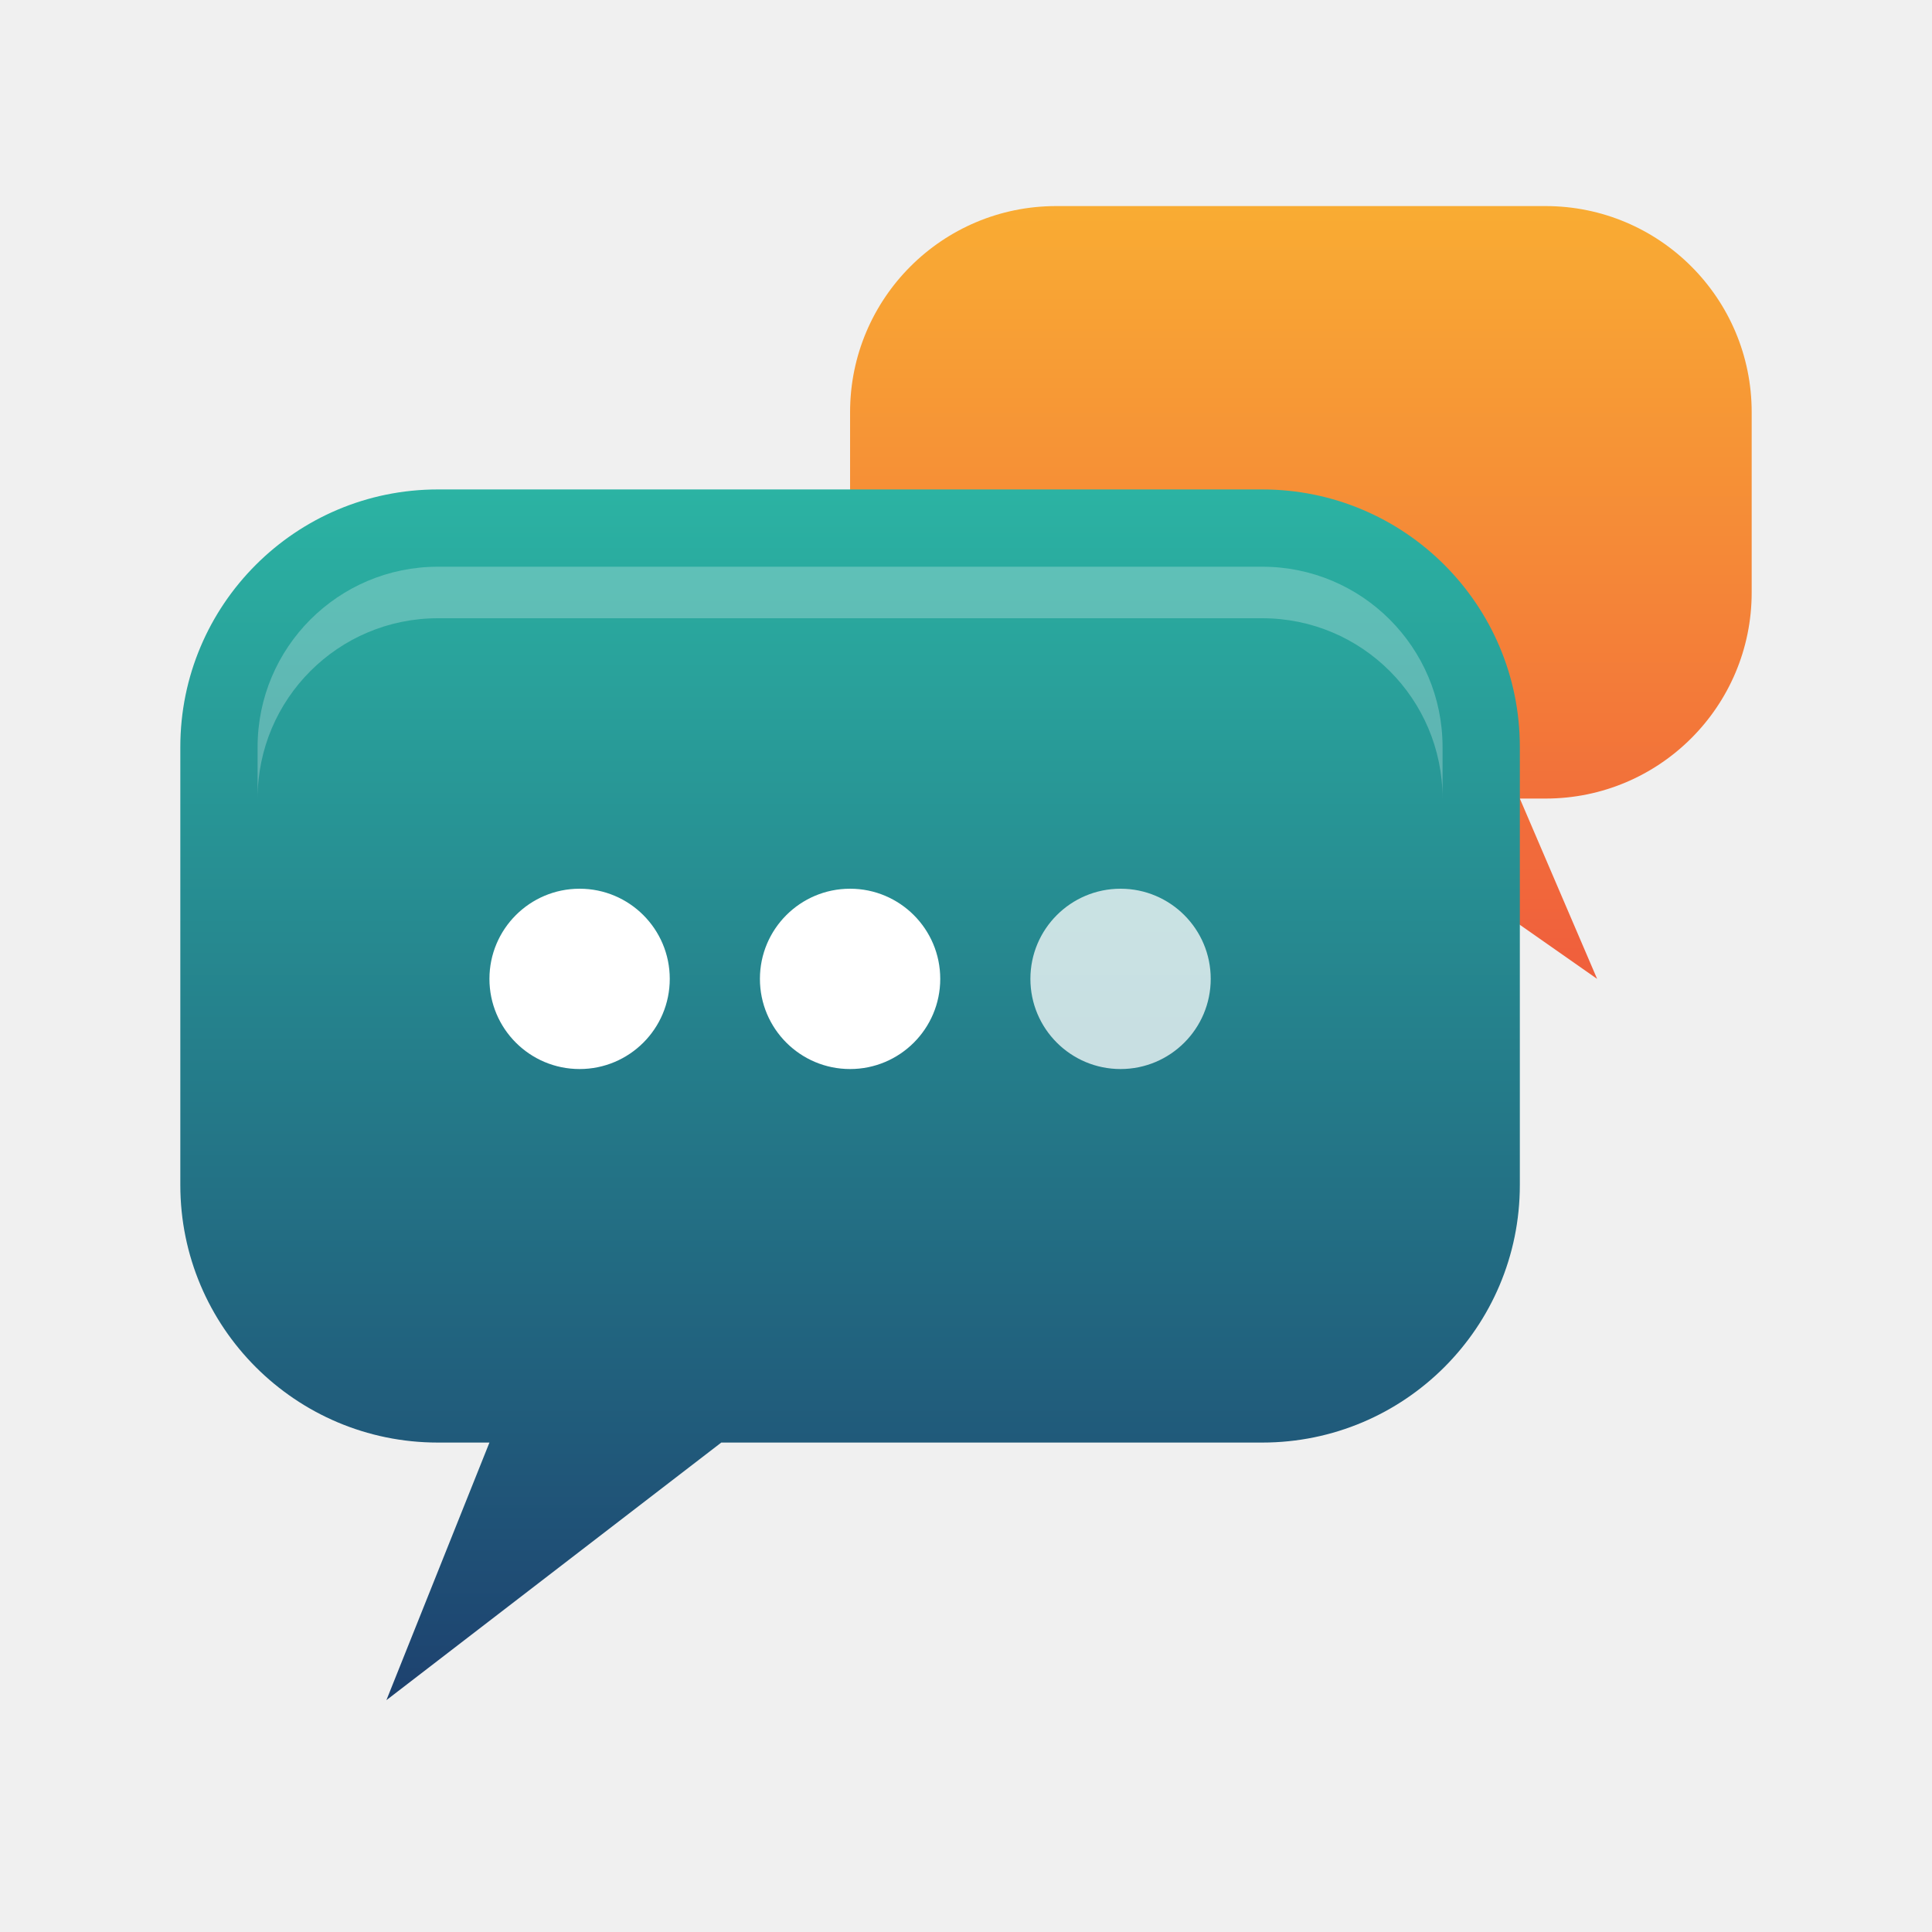
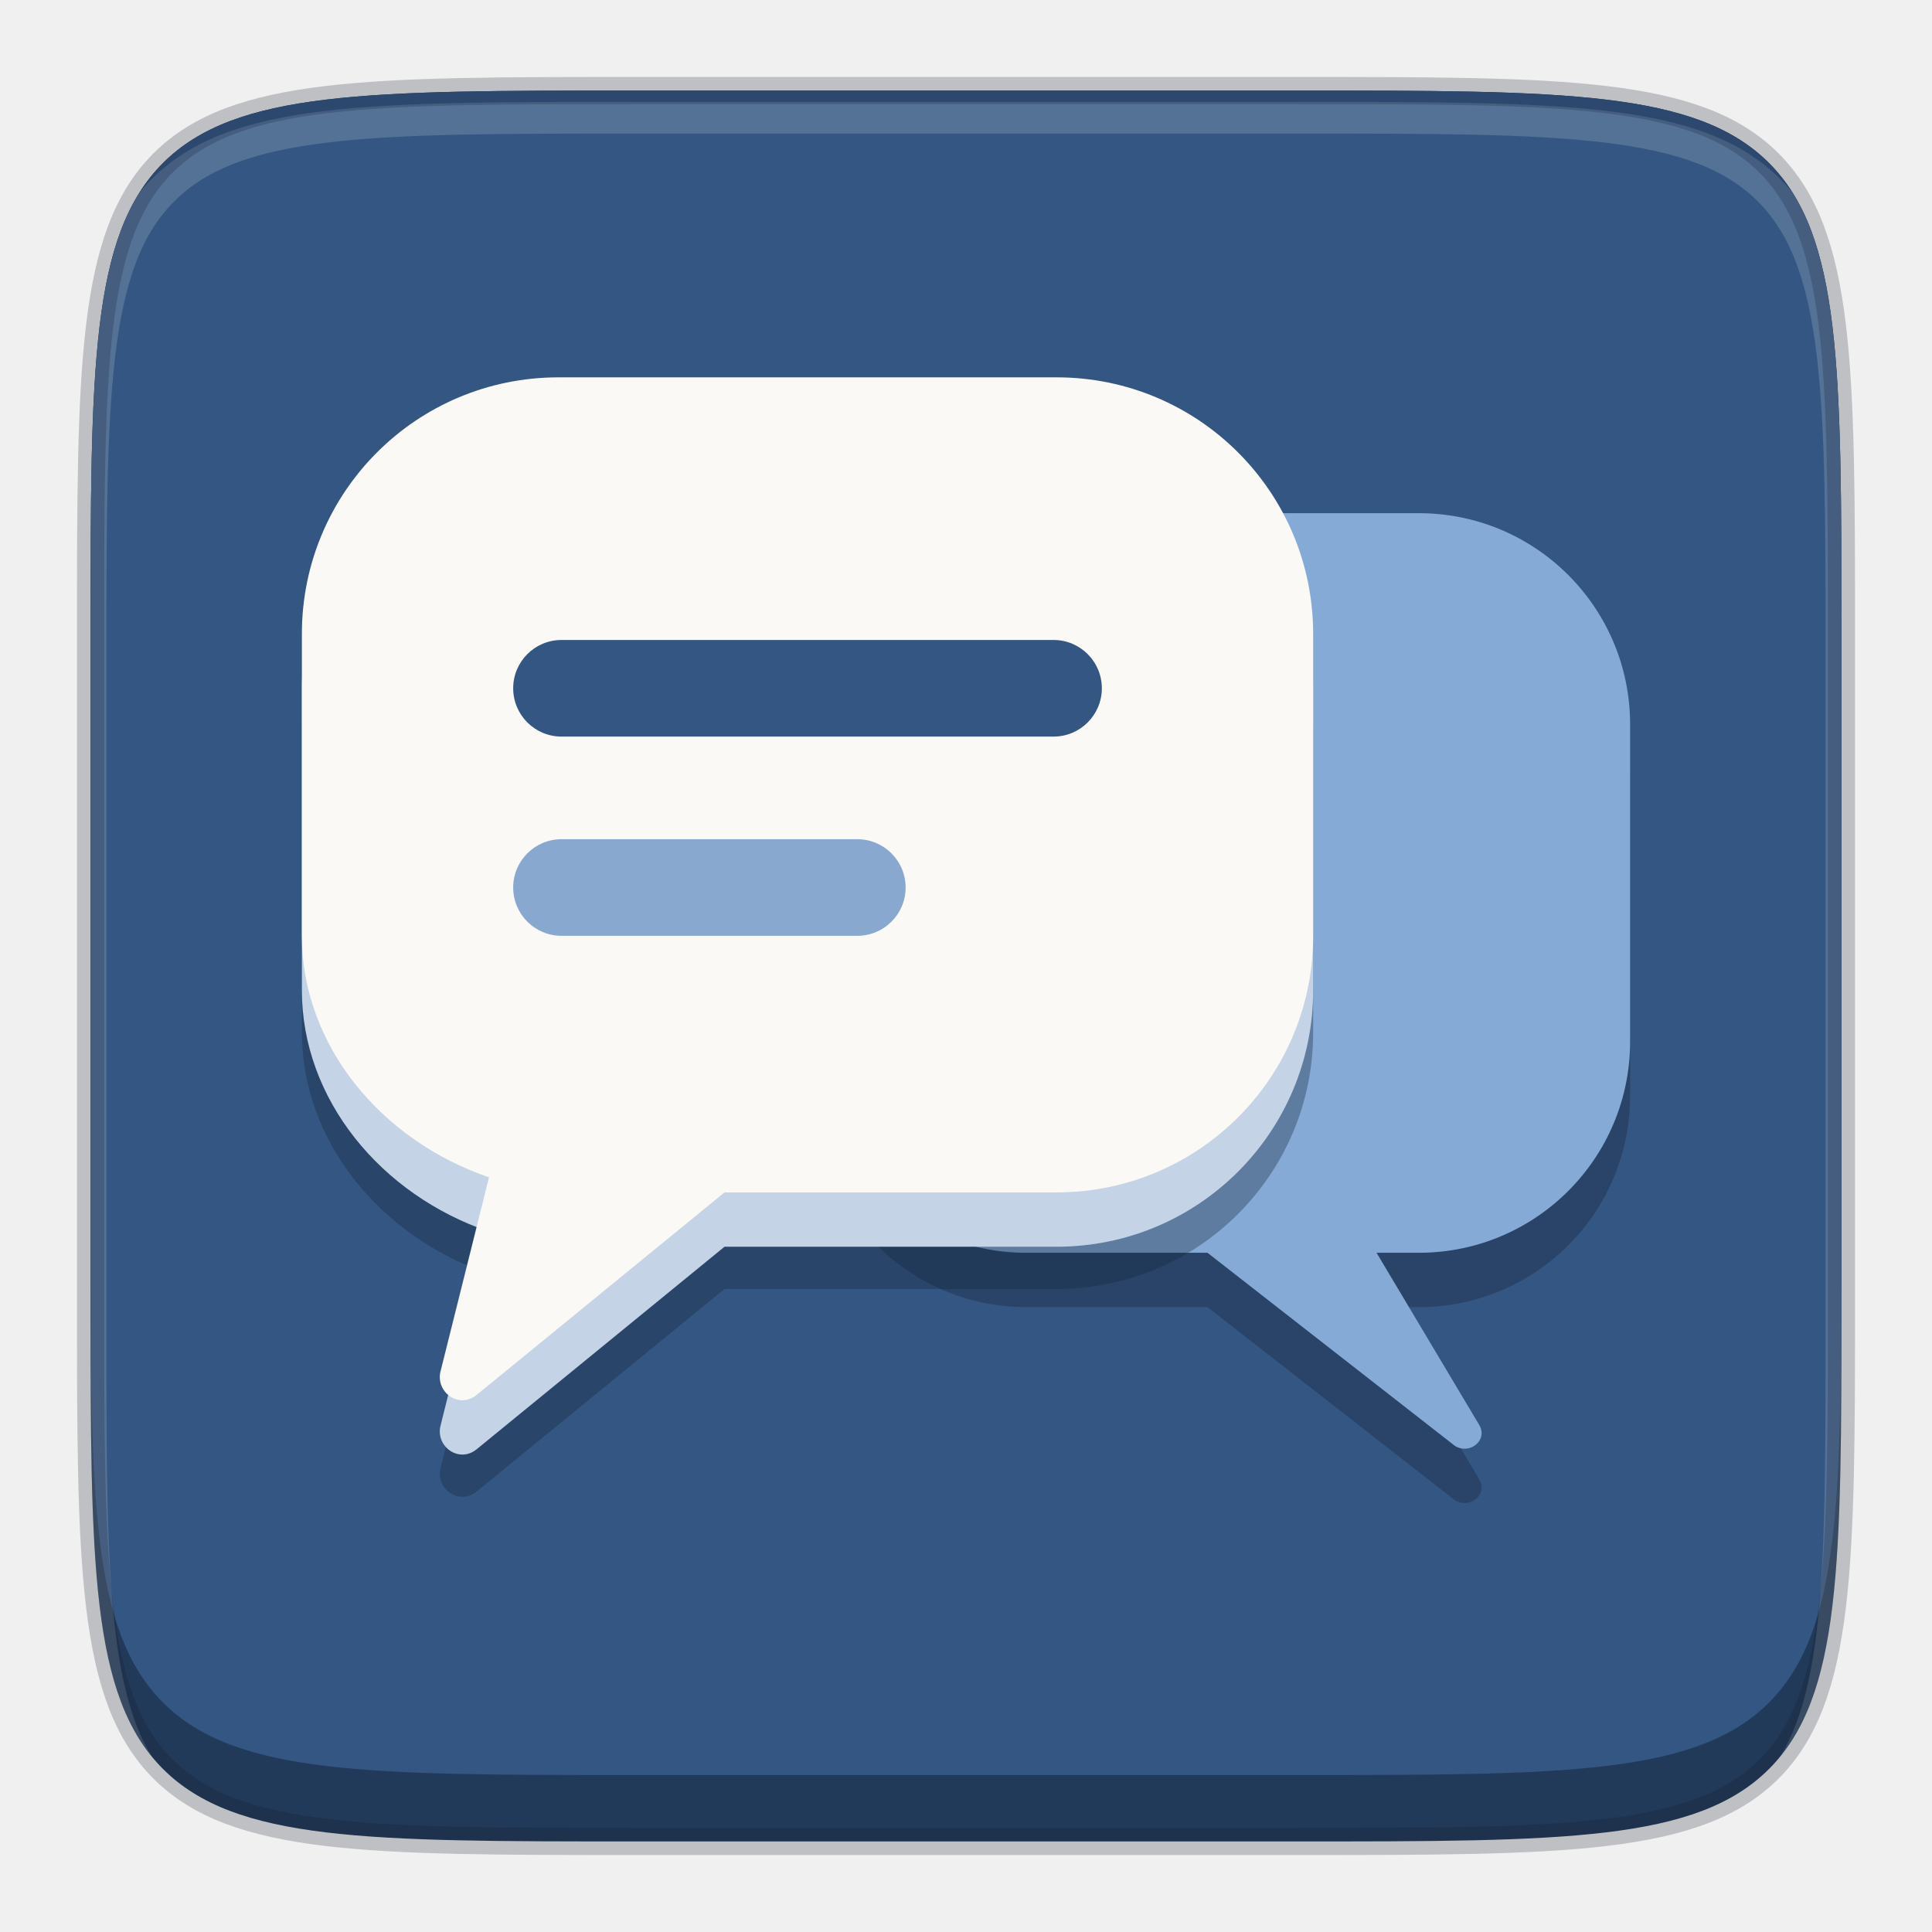
- <svg xmlns="http://www.w3.org/2000/svg" viewBox="0 0 150 150">
-   <linearGradient id="chat_warm" x1="101" x2="101" y1="16" y2="74" gradientUnits="userSpaceOnUse">
-     <stop stop-color="#F9AC33" offset="0" />
-     <stop stop-color="#F0603C" offset="1" />
-   </linearGradient>
-   <path d="M82 16h38a16 16 0 0 1 16 16v14a16 16 0 0 1-16 16h-2l6 14-20-14H82a16 16 0 0 1-16-16V32a16 16 0 0 1 16-16z" fill="url(#chat_warm)" />
-   <linearGradient id="chat_cool" x1="66" x2="66" y1="38" y2="134" gradientUnits="userSpaceOnUse">
-     <stop stop-color="#2BB3A3" offset="0" />
-     <stop stop-color="#1D3F6E" offset="1" />
-   </linearGradient>
-   <path d="M34 38h64a20 20 0 0 1 20 20v34a20 20 0 0 1-20 20H56l-26 20 8-20h-4a20 20 0 0 1-20-20V58a20 20 0 0 1 20-20z" fill="url(#chat_cool)" />
-   <path d="M34 44h64a14 14 0 0 1 14 14v4a14 14 0 0 0-14-14H34a14 14 0 0 0-14 14v-4a14 14 0 0 1 14-14z" fill="#fff" opacity=".25" />
-   <circle cx="45" cy="76" r="7" fill="#fff" />
-   <circle cx="66" cy="76" r="7" fill="#fff" />
-   <circle cx="87" cy="76" r="7" fill="#fff" opacity=".75" />
+ <svg xmlns="http://www.w3.org/2000/svg" viewBox="0 0 64 64" fill="none">
+   <defs>
+     <clipPath id="wb-chat-c">
+       <path d="M 21 3 H 43 C 51.8 3 56.2 3 58.6 5.4 C 61 7.8 61 12.2 61 21 V 43 C 61 51.8 61 56.2 58.6 58.6 C 56.2 61 51.8 61 43 61 H 21 C 12.2 61 7.8 61 5.4 58.6 C 3 56.2 3 51.8 3 43 V 21 C 3 12.2 3 7.8 5.4 5.4 C 7.8 3 12.2 3 21 3 Z" />
+     </clipPath>
+   </defs>
+   <g clip-path="url(#wb-chat-c)">
+     <rect x="2" y="2" width="60" height="60" fill="#223A59" />
+     <path d="M 21 3 H 43 C 51.8 3 56.2 3 58.6 5.4 C 61 7.8 61 12.2 61 21 V 43 C 61 51.8 61 56.2 58.6 58.6 C 56.2 61 51.8 61 43 61 H 21 C 12.2 61 7.8 61 5.4 58.6 C 3 56.2 3 51.8 3 43 V 21 C 3 12.2 3 7.8 5.4 5.4 C 7.8 3 12.2 3 21 3 Z" transform="translate(0, -2.2)" fill="#345682" />
+     <path d="M 21 3 H 43 C 51.8 3 56.2 3 58.6 5.4 C 61 7.8 61 12.2 61 21 V 43 C 61 51.8 61 56.2 58.6 58.6 C 56.2 61 51.8 61 43 61 H 21 C 12.2 61 7.8 61 5.4 58.6 C 3 56.2 3 51.8 3 43 V 21 C 3 12.2 3 7.8 5.4 5.4 C 7.8 3 12.2 3 21 3 Z" transform="translate(0, 0.9)" fill="none" stroke="#FFFFFF" stroke-opacity="0.16" stroke-width="1.05" />
+   </g>
+   <path d="M 21 3 H 43 C 51.8 3 56.2 3 58.6 5.4 C 61 7.8 61 12.2 61 21 V 43 C 61 51.8 61 56.2 58.6 58.6 C 56.2 61 51.8 61 43 61 H 21 C 12.2 61 7.8 61 5.4 58.6 C 3 56.2 3 51.8 3 43 V 21 C 3 12.2 3 7.8 5.4 5.4 C 7.8 3 12.2 3 21 3 Z" fill="none" stroke="#0F172A" stroke-opacity="0.22" stroke-width="0.9" />
+   <path transform="translate(0, 1.8)" d="M27 24C27 20.13 30.13 17 34 17H47C50.87 17 54 20.13 54 24V34.5C54 38.37 50.87 41.5 47 41.5H45.6L49 47.2C49.3 47.7 48.7 48.2 48.2 47.9L40 41.5H34C30.13 41.5 27 38.37 27 34.5V24Z" fill="#1B304A" fill-opacity="0.45" />
+   <path d="M27 24C27 20.13 30.13 17 34 17H47C50.87 17 54 20.13 54 24V34.5C54 38.37 50.87 41.5 47 41.5H45.6L49 47.2C49.3 47.7 48.7 48.2 48.2 47.9L40 41.5H34C30.13 41.5 27 38.37 27 34.5V24Z" fill="#85AAD6" />
+   <path transform="translate(0, 3.2)" d="M10 21C10 16.3 13.8 12.5 18.5 12.5H35C39.7 12.5 43.5 16.3 43.5 21V31C43.5 35.7 39.7 39.5 35 39.5H24L15.8 46.2C15.2 46.7 14.4 46.1 14.6 45.4L16.2 39C12.62 37.78 10 34.62 10 31V21Z" fill="#182B42" fill-opacity="0.36" />
+   <path transform="translate(0, 1.8)" d="M10 21C10 16.3 13.8 12.5 18.5 12.5H35C39.7 12.5 43.5 16.3 43.5 21V31C43.5 35.7 39.7 39.5 35 39.5H24L15.8 46.2C15.2 46.7 14.4 46.1 14.6 45.4L16.2 39C12.62 37.78 10 34.62 10 31V21Z" fill="#C4D3E6" />
+   <path d="M10 21C10 16.3 13.8 12.5 18.5 12.5H35C39.7 12.5 43.5 16.3 43.5 21V31C43.5 35.7 39.7 39.5 35 39.5H24L15.8 46.2C15.2 46.7 14.4 46.1 14.6 45.4L16.2 39C12.62 37.78 10 34.62 10 31V21Z" fill="#FAF9F6" />
+   <rect x="17" y="21.2" width="19.5" height="3.2" rx="1.6" fill="#345682" />
+   <rect x="17" y="27.8" width="13" height="3.2" rx="1.6" fill="#89A8CF" />
</svg>
